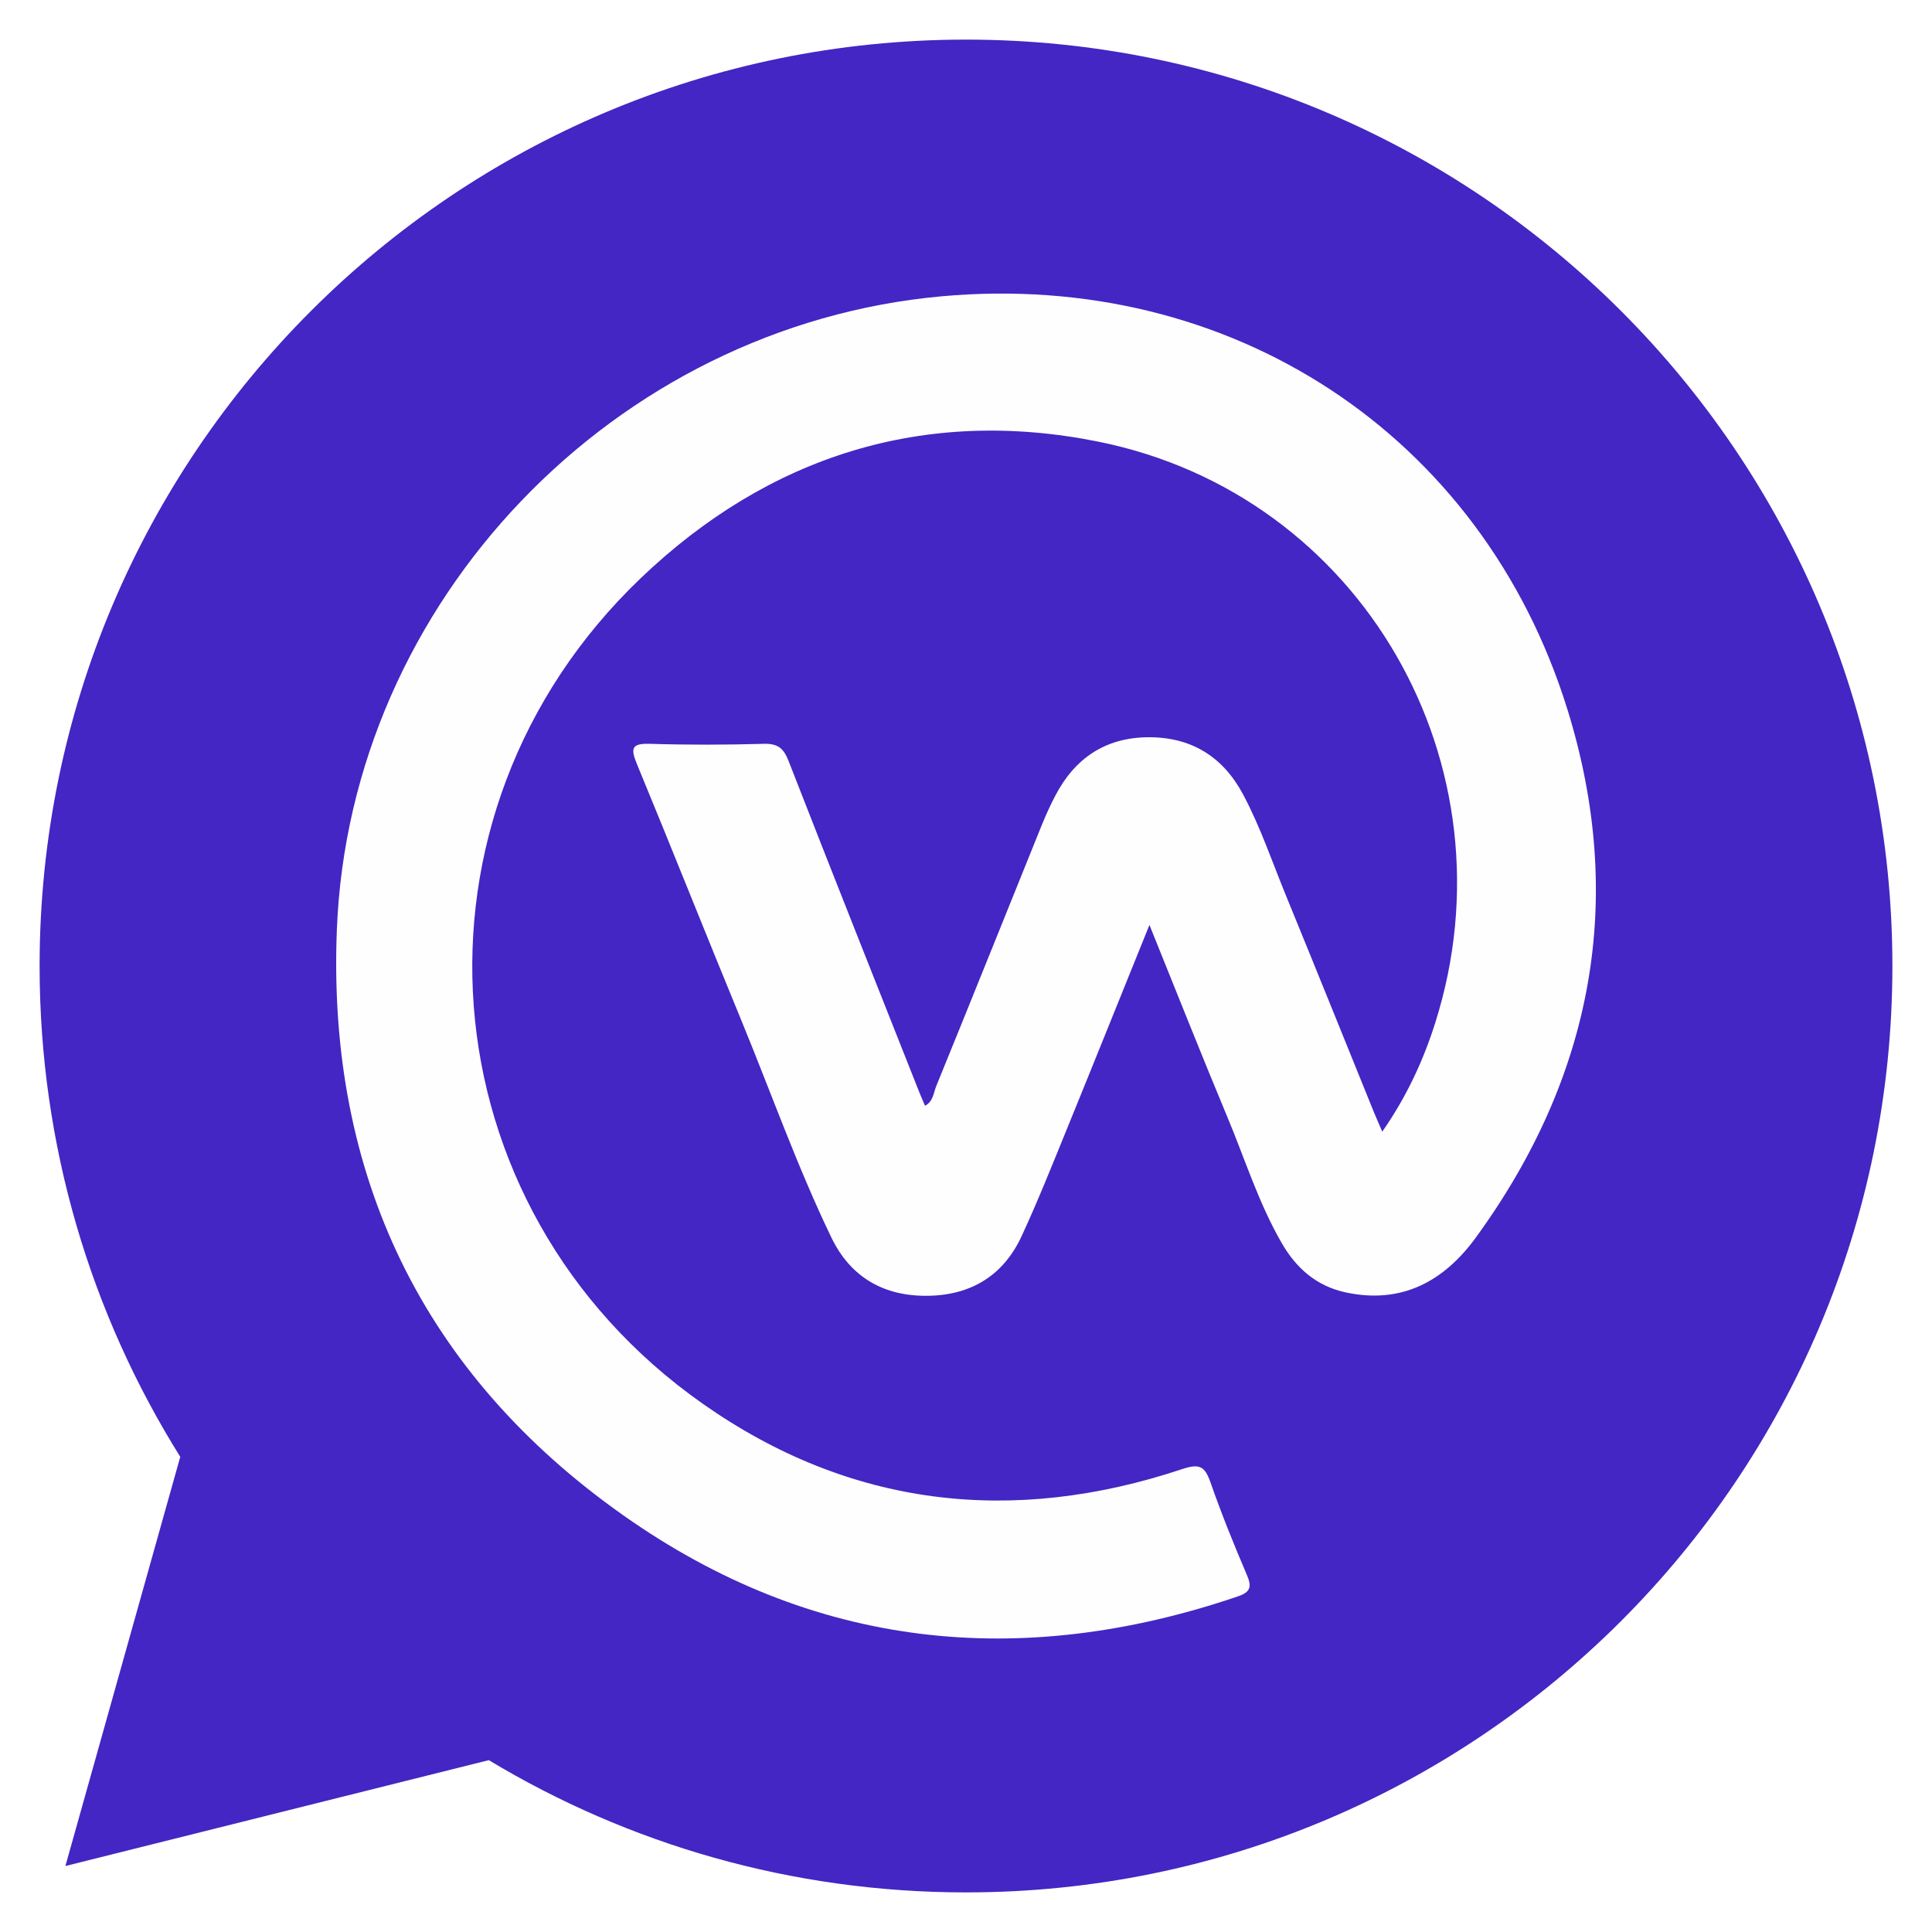
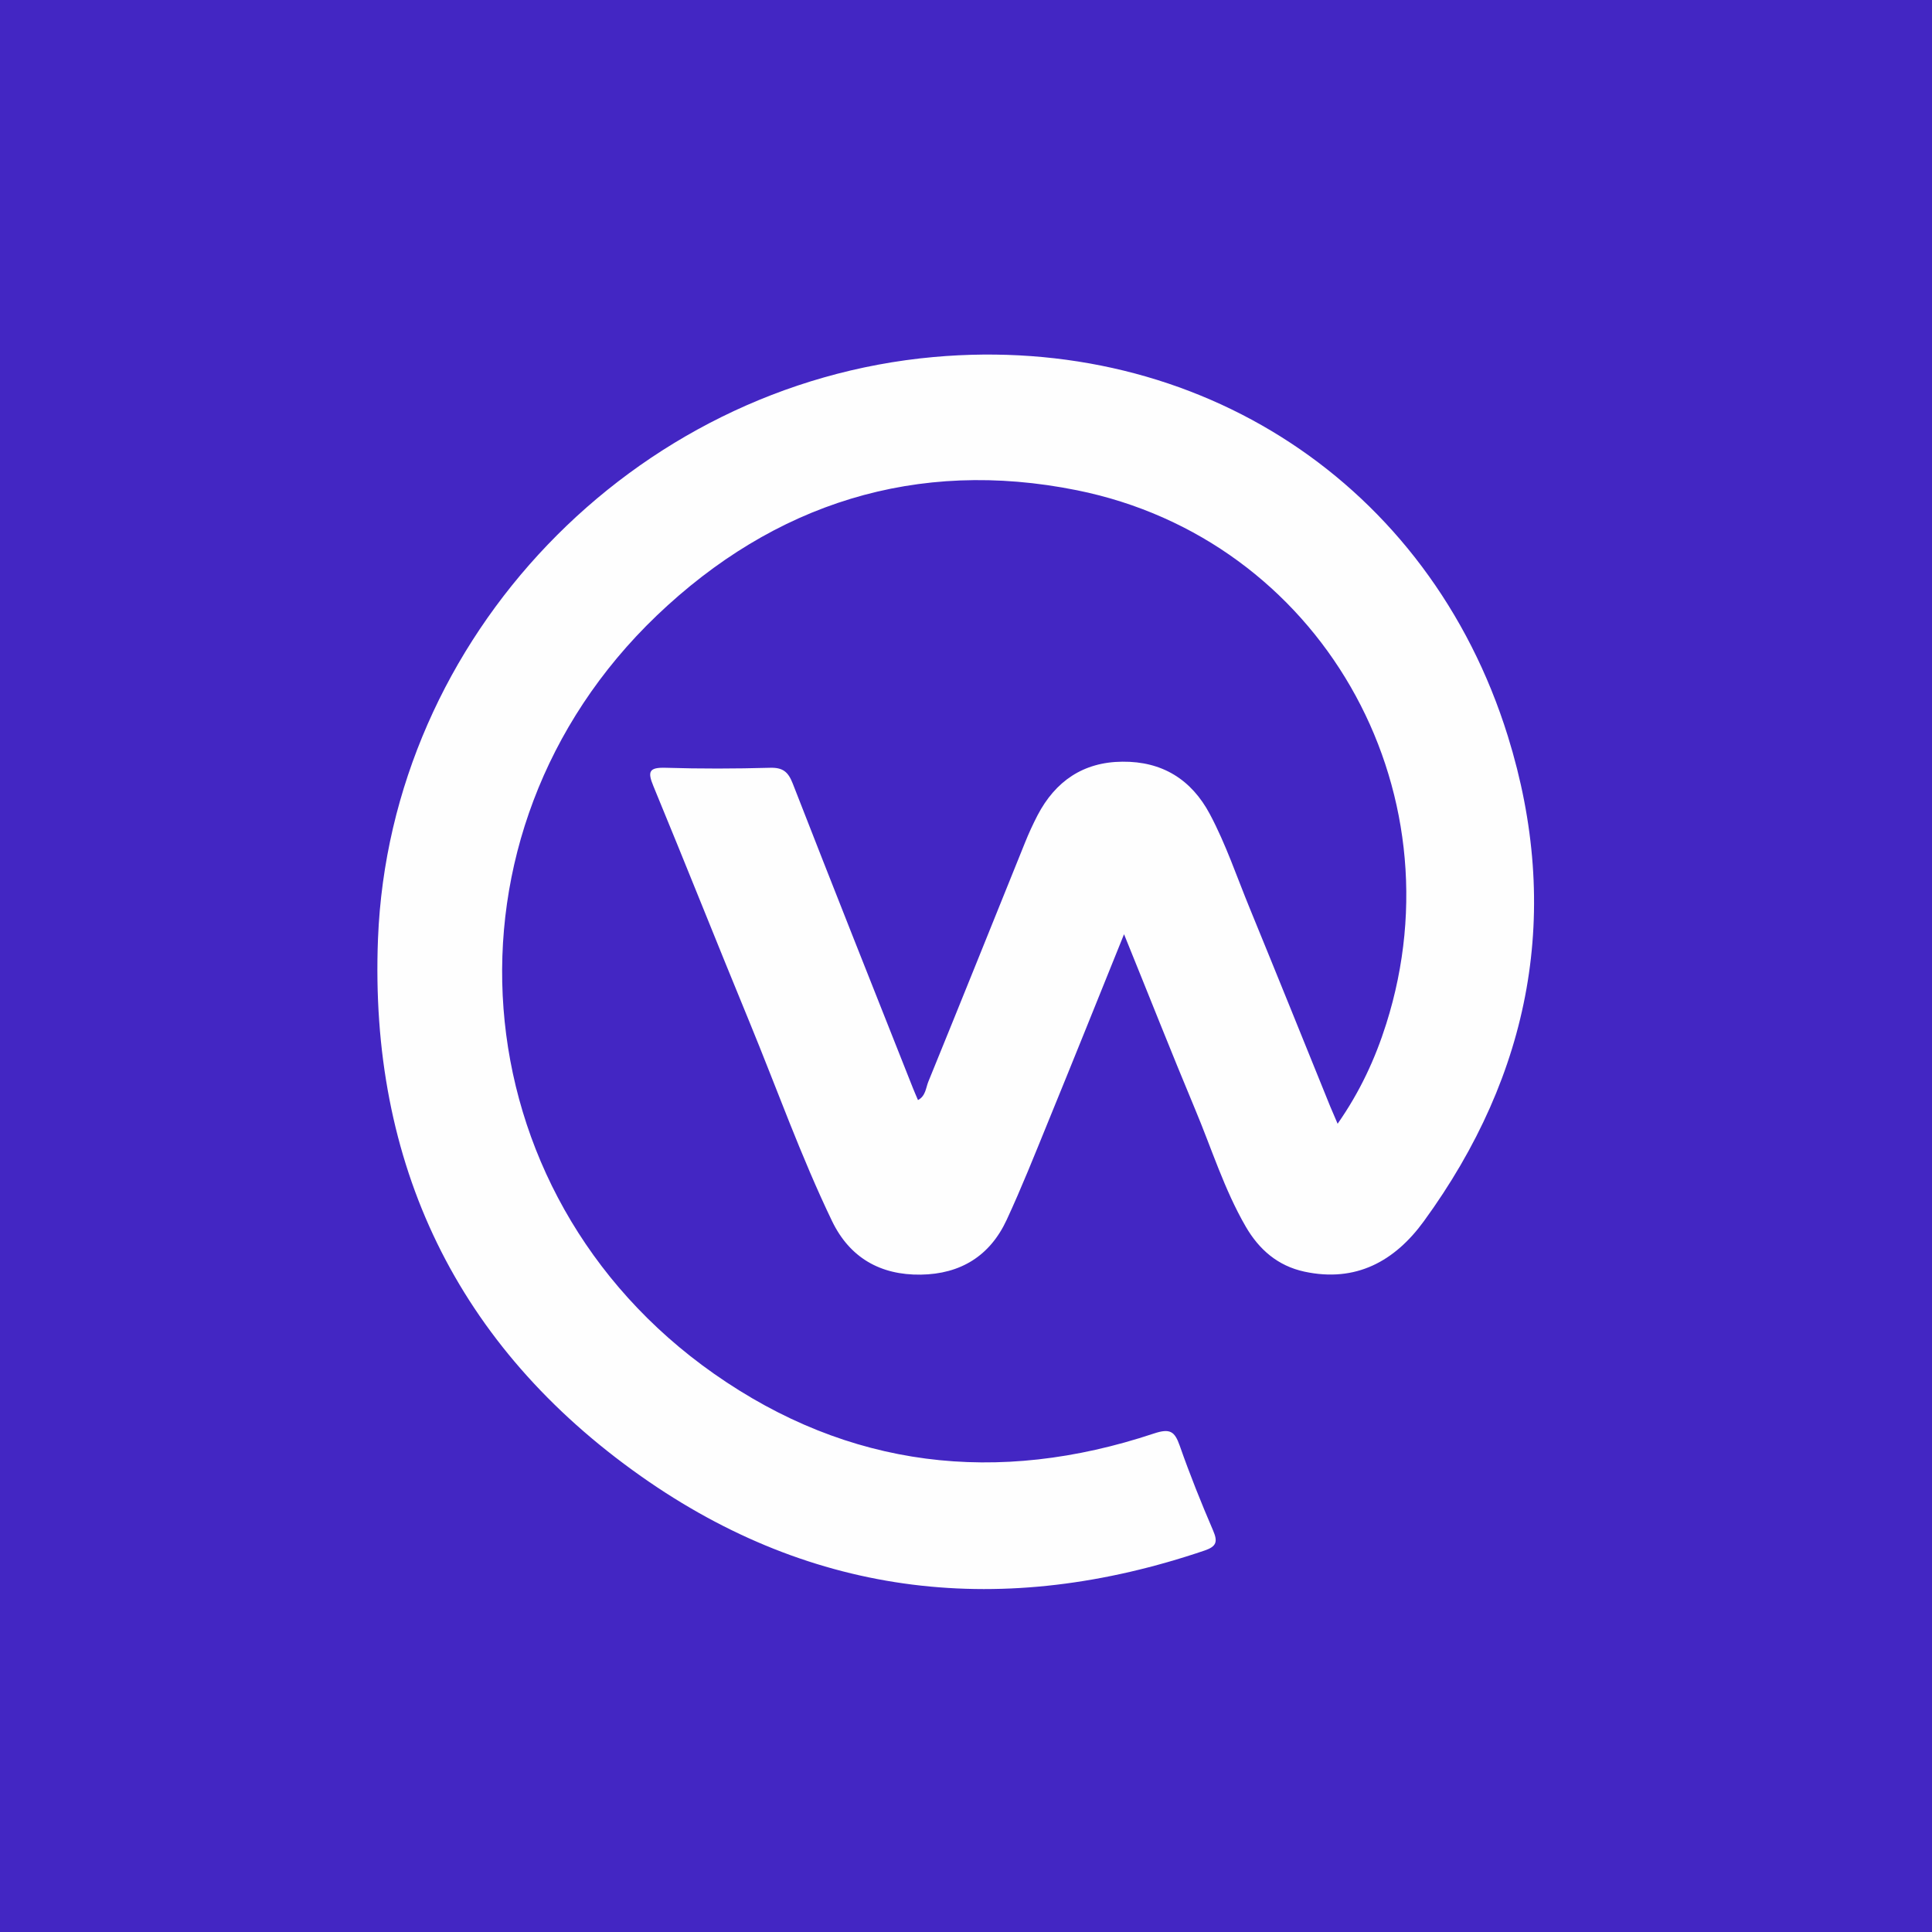
<svg xmlns="http://www.w3.org/2000/svg" version="1.1" id="Capa_1" x="0px" y="0px" viewBox="0 0 2000 2000" style="enable-background:new 0 0 2000 2000;" xml:space="preserve">
  <style type="text/css">
	.st0{fill:#4326C3;}
	.st1{fill:#FEFEFE;}
</style>
+   <rect class="st0" width="2000" height="2000" />
  <g>
-     <path class="st0" d="M1000,41L1000,41C470.4,41,41,470.4,41,1000v0c0,186.6,53.4,360.7,145.6,508.1L67.7,1931.7L506,1822.1   C650.3,1909,819.3,1959,1000,1959h0c529.6,0,959-429.3,959-959v0C1959,470.4,1529.6,41,1000,41z" />
-     <g>
-       <path class="st1" d="M1189.9,957.5c-29.8,73.6-57.6,143-85.8,212.1c-15,36.8-29.8,73.9-46.5,110c-18.8,40.6-52,61.1-96.9,61.8    c-45.7,0.7-80.2-19.2-100-60.2c-35.2-73-62.3-149.6-93.1-224.5c-36.5-88.5-71.8-177.6-108.4-266.1c-6.8-16.5-4.9-21.2,13.8-20.6    c39.2,1.2,78.5,1.1,117.7,0c14.5-0.4,20.5,4.6,25.6,17.7c44.7,114.6,90.1,228.8,135.4,343.1c1.8,4.5,3.8,9,5.9,13.9    c8.6-4.6,8.8-13.6,11.6-20.4c36.7-89.9,72.8-180.1,109.2-270.1c4.2-10.3,8.8-20.5,14-30.4c20.1-38.7,51.7-60.2,95.8-60.6    c44.6-0.4,77.6,19.7,98.7,59.3c18.1,34,30.3,70.5,44.9,106c30.5,74.4,60.5,148.9,90.7,223.4c2.3,5.6,4.8,11.1,8.4,19.6    c25.2-36.2,42.4-73.4,54.8-112.5c84.5-266.6-75.3-546.7-348.7-601.8c-180.5-36.4-341.6,15-473.8,141.4    c-256.5,245.4-225.7,651,64.5,854.7c152.1,106.8,320,126.1,496.1,67.5c18.2-6.1,23.5-2.7,29.3,13.8c11.3,32.3,24.1,64.1,37.6,95.6    c5.4,12.6,3.8,18-9.6,22.5c-225.9,76.7-440.6,53.8-635.8-84c-207.6-146.4-306.6-352.2-296.6-606.1C362,622,636.2,337.3,975,306.7    c298.2-26.9,558.8,142.2,647.5,427.4c61.1,196.5,26.5,380.6-94.8,547.1c-32.7,44.9-76.4,69.2-134.6,56.7    c-30.2-6.5-51.2-25-66.1-50.8c-24.3-41.9-38.5-88.2-57.2-132.6C1243.2,1090.8,1217.8,1026.5,1189.9,957.5z" />
-     </g>
+     <path class="st1" d="M1163.6,967.1c-27.3,67.6-52.8,131.2-78.8,194.7c-13.8,33.8-27.3,67.8-42.7,101   c-17.3,37.3-47.7,56.1-88.9,56.7c-42,0.6-73.6-17.7-91.8-55.3c-32.3-67.1-57.2-137.3-85.5-206.1c-33.5-81.3-65.9-163-99.5-244.3   c-6.3-15.2-4.5-19.5,12.7-19c36,1.1,72,1,108,0c13.3-0.4,18.8,4.2,23.5,16.2c41,105.2,82.7,210.1,124.3,315   c1.6,4.2,3.5,8.2,5.4,12.8c7.9-4.2,8.1-12.5,10.6-18.8c33.7-82.6,66.9-165.3,100.3-248c3.8-9.5,8.1-18.8,12.8-27.9   c18.5-35.5,47.5-55.3,87.9-55.6c40.9-0.4,71.3,18.1,90.6,54.4c16.6,31.2,27.8,64.7,41.2,97.3c28,68.3,55.6,136.7,83.3,205.1   c2.1,5.1,4.4,10.2,7.7,18c23.2-33.2,38.9-67.3,50.3-103.3c77.6-244.8-69.1-501.9-320.2-552.5c-165.7-33.4-313.6,13.7-435,129.8   c-235.4,225.3-207.2,597.6,59.2,784.7c139.6,98,293.7,115.8,455.4,62c16.8-5.6,21.6-2.4,26.9,12.7c10.4,29.7,22.1,58.9,34.5,87.7   c5,11.6,3.5,16.5-8.8,20.7c-207.4,70.4-404.5,49.4-583.7-77.1C473,1393.7,382.1,1204.8,391.3,971.7   c12.4-312.6,264.1-574,575.1-602.1c273.8-24.7,513,130.6,594.5,392.4c56.1,180.4,24.4,349.4-87,502.3   c-30,41.2-70.2,63.6-123.6,52.1c-27.7-6-47-23-60.7-46.6c-22.3-38.5-35.4-81-52.5-121.7C1212.6,1089.5,1189.3,1030.4,1163.6,967.1z   " />
  </g>
</svg>
